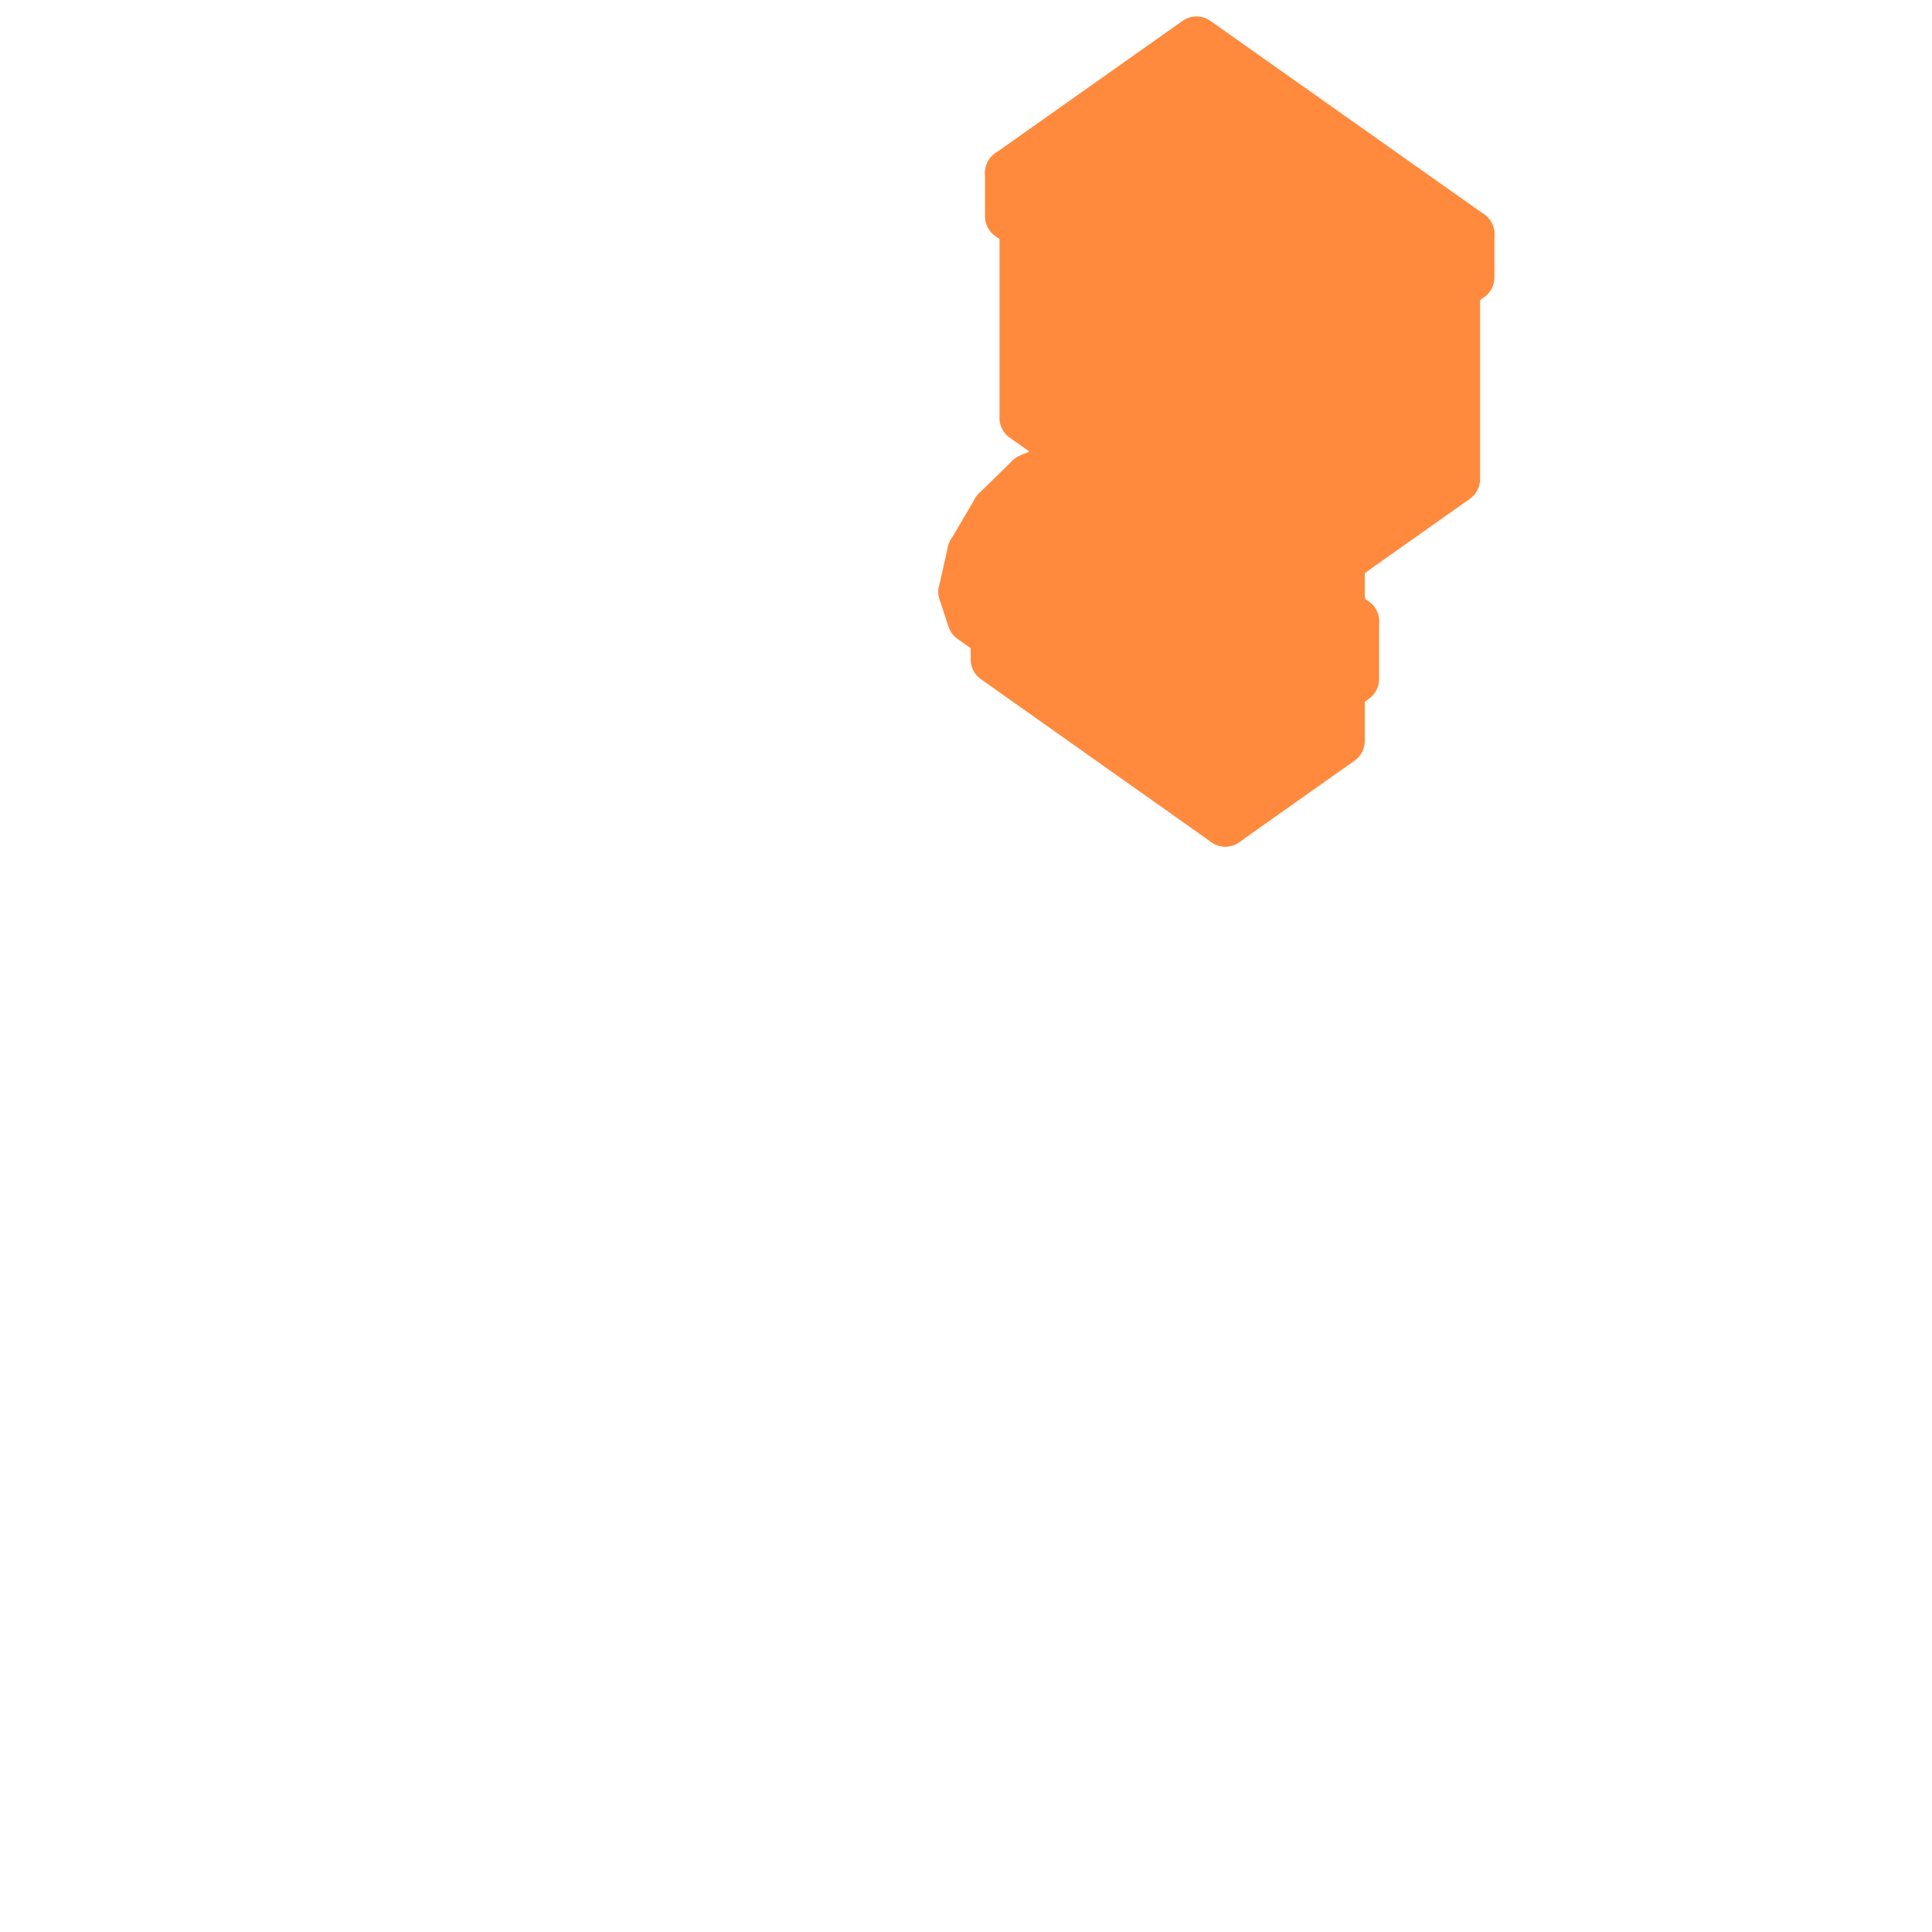
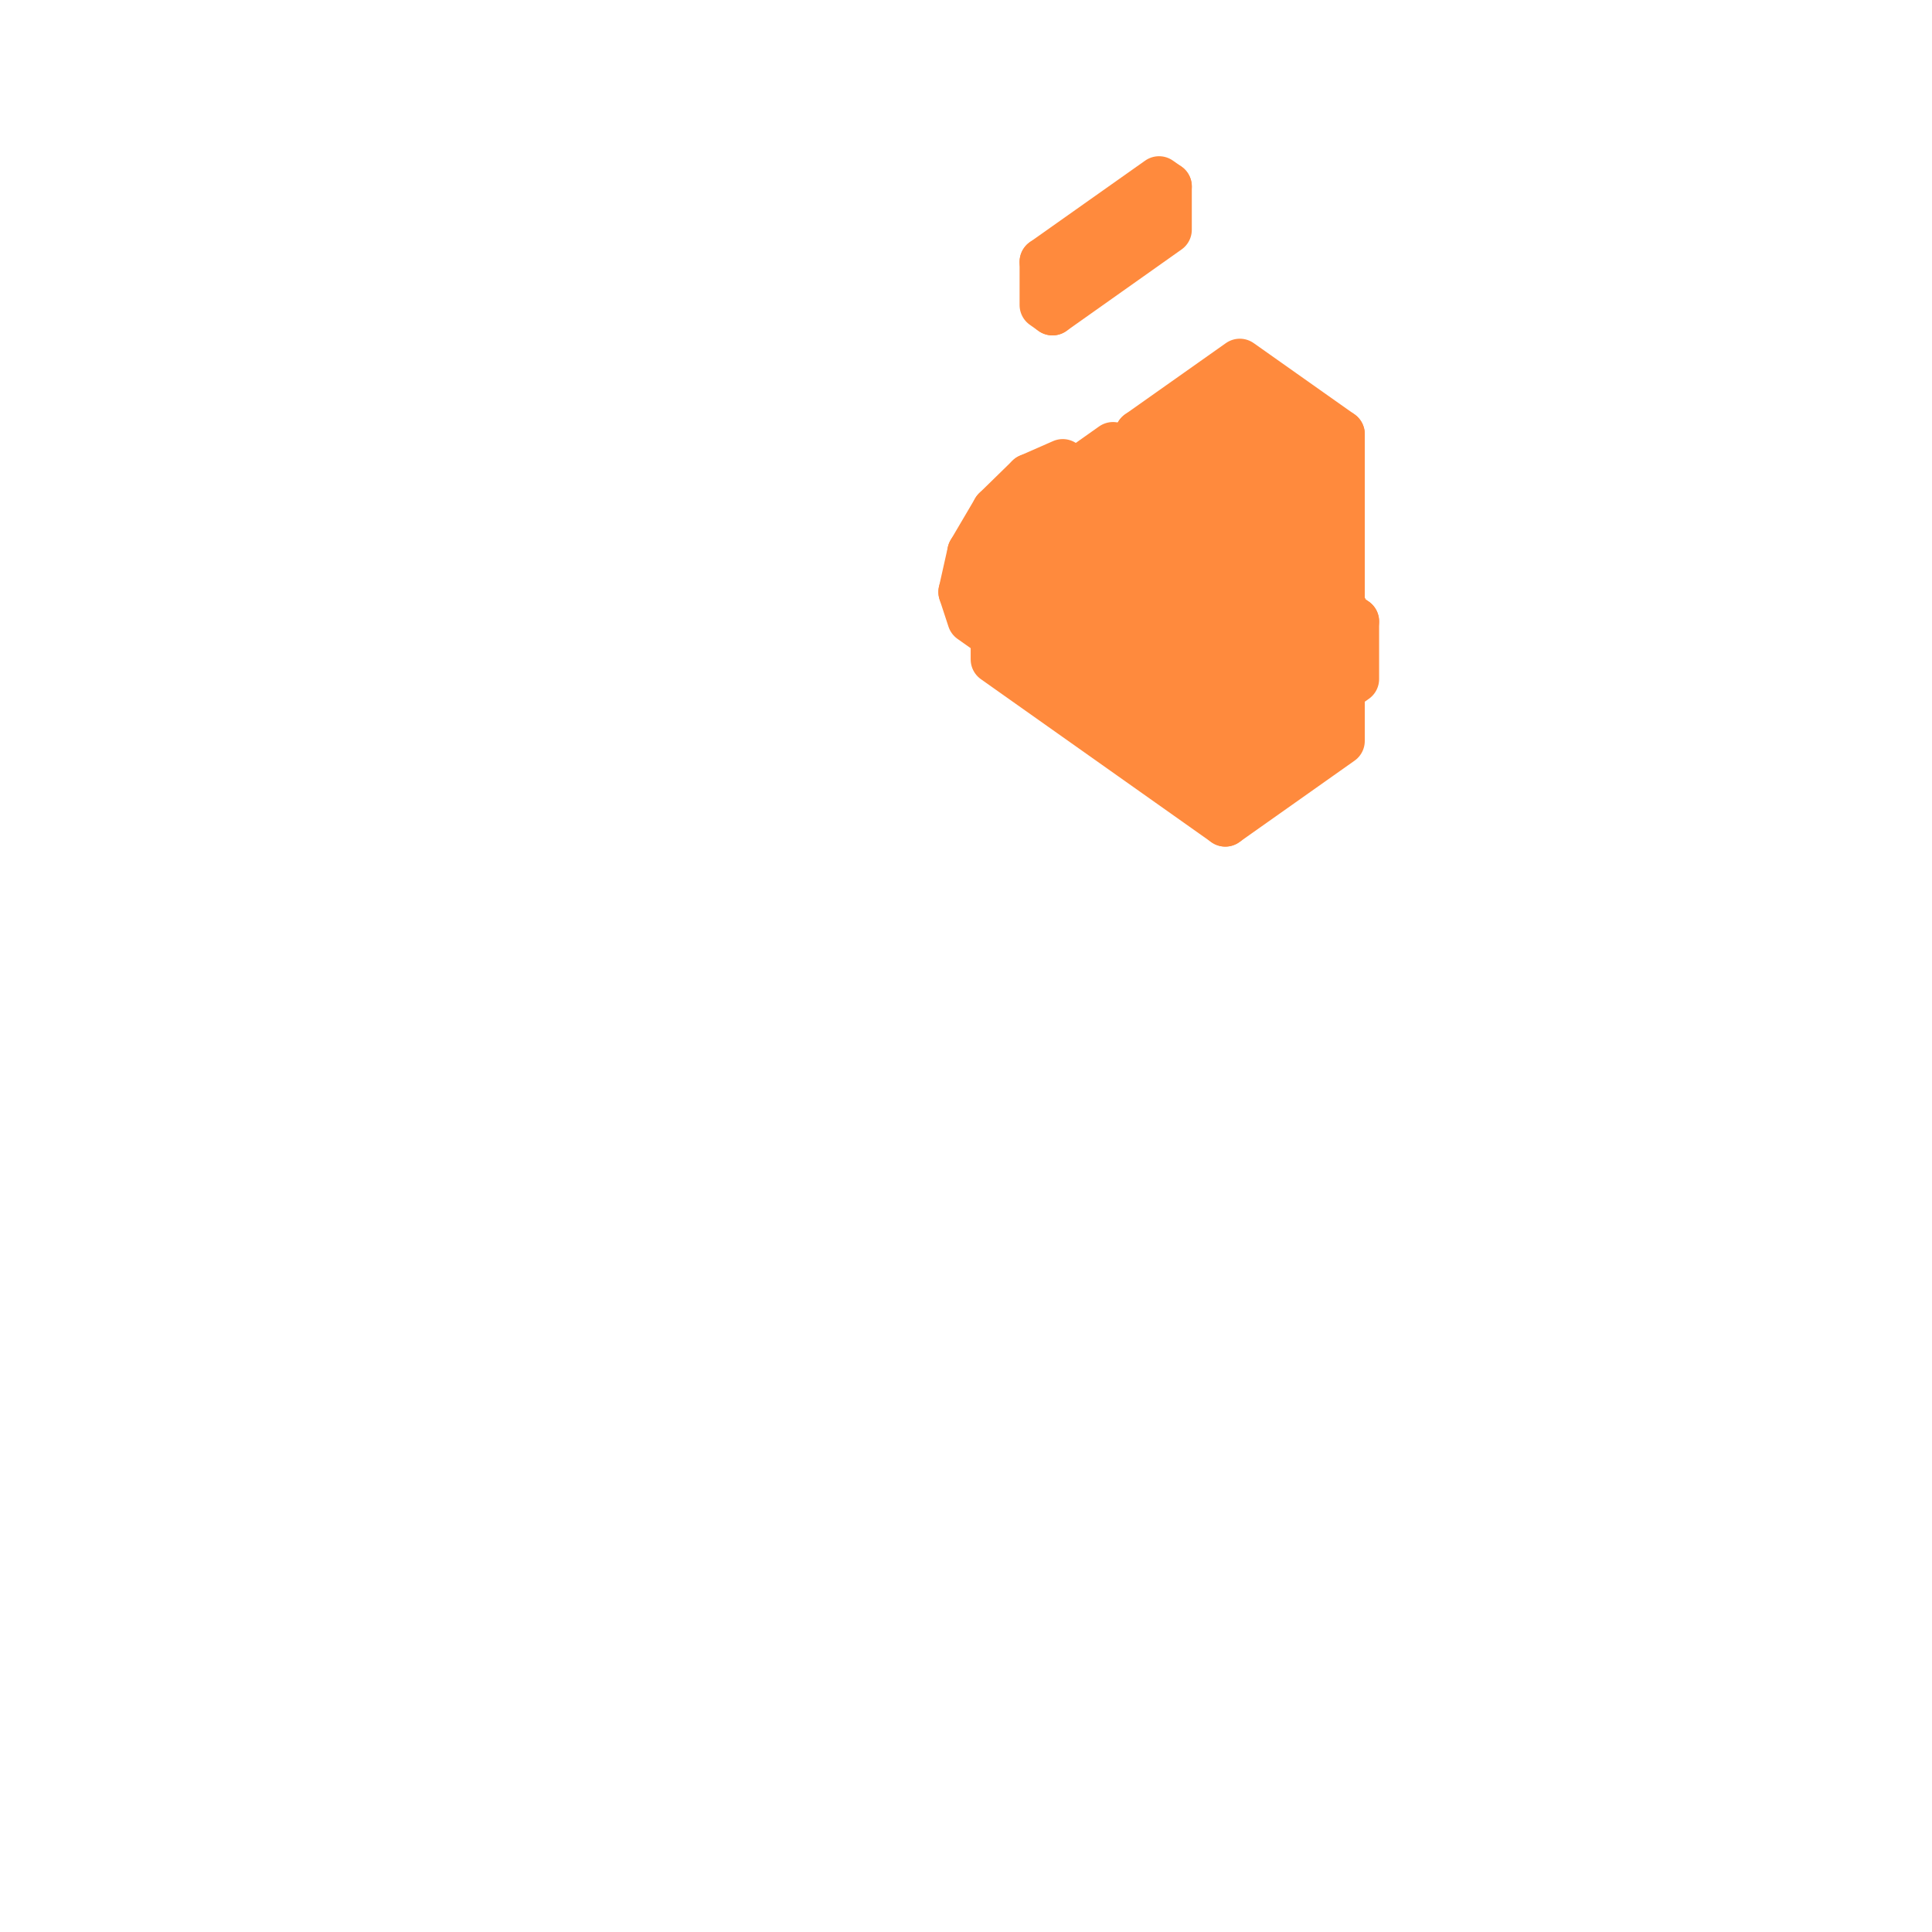
<svg xmlns="http://www.w3.org/2000/svg" viewBox="0 0 128 128" width="128" height="128" data-part-id="jugg_body" data-type="body" data-direction="west">
  <g stroke="#ff8a3d" stroke-width="3.2" stroke-linejoin="round">
    <path d="M66.81 42.75 L68.43 43.22 L70.64 42.25 L72.86 40.09 L74.48 37.32 L75.07 34.69 L74.48 32.89 L72.86 32.42 L70.64 33.39 L68.43 35.55 L66.81 38.32 L66.21 40.95 Z" fill="#ff8a3d" stroke="#ff8a3d" stroke-width="3.2" />
    <path d="M76.6 37.79 L83.28 42.52 L83.28 39.65 L76.6 34.93 Z" fill="#ff8a3d" />
    <path d="M70.64 33.39 L72.86 32.42 L70.41 30.69 L68.2 31.66 Z" fill="#ff8a3d" stroke="#ff8a3d" stroke-width="3.2" />
    <path d="M66.81 42.75 L66.21 40.95 L63.77 39.22 L64.36 41.02 Z" fill="#ff8a3d" stroke="#ff8a3d" stroke-width="3.2" />
    <path d="M83.76 39.32 L77.08 34.59 L76.6 34.93 L83.28 39.65 Z" fill="#ff8a3d" />
    <path d="M66.21 40.95 L66.81 38.32 L64.36 36.59 L63.77 39.22 Z" fill="#ff8a3d" stroke="#ff8a3d" stroke-width="3.2" />
    <path d="M68.43 35.55 L70.64 33.39 L68.2 31.66 L65.99 33.82 Z" fill="#ff8a3d" stroke="#ff8a3d" stroke-width="3.2" />
    <path d="M83.28 42.52 L83.76 42.18 L83.76 39.32 L83.28 39.65 Z" fill="#ff8a3d" />
    <path d="M66.81 38.32 L68.43 35.55 L65.99 33.82 L64.36 36.59 Z" fill="#ff8a3d" stroke="#ff8a3d" stroke-width="3.2" />
    <path d="M65.91 43.69 L81.18 54.49 L81.18 46.85 L65.91 36.05 Z" fill="#ff8a3d" />
    <path d="M88.82 41.45 L73.55 30.65 L65.91 36.05 L81.18 46.85 Z" fill="#ff8a3d" />
    <path d="M89.01 40.36 L73.74 29.56 L65.72 35.23 L80.99 46.03 Z" fill="#ff8a3d" />
    <path d="M81.18 54.49 L88.82 49.09 L88.82 41.45 L81.18 46.85 Z" fill="#ff8a3d" />
    <path d="M65.72 36.19 L80.99 46.99 L80.99 46.03 L65.72 35.23 Z" fill="#ff8a3d" />
    <path d="M89.77 41.17 L82.14 35.77 L74.5 41.17 L82.14 46.57 Z" fill="#ff8a3d" />
    <path d="M82.14 50.39 L89.77 44.99 L89.77 41.17 L82.14 46.57 Z" fill="#ff8a3d" />
    <path d="M74.5 44.99 L82.14 50.39 L82.14 46.57 L74.5 41.17 Z" fill="#ff8a3d" />
    <path d="M80.99 46.99 L89.01 41.32 L89.01 40.36 L80.99 46.03 Z" fill="#ff8a3d" />
    <path d="M82.14 47.81 L88.82 43.08 L88.82 28.76 L82.14 33.49 Z" fill="#ff8a3d" />
    <path d="M75.46 43.08 L82.14 47.81 L82.14 33.49 L75.46 28.76 Z" fill="#ff8a3d" />
    <path d="M69.73 20.62 L77.36 15.22 L77.36 12.35 L69.73 17.75 Z" fill="#ff8a3d" />
    <path d="M77.36 12.35 L76.79 11.95 L69.15 17.35 L69.73 17.75 Z" fill="#ff8a3d" />
    <path d="M88.82 28.76 L82.14 24.04 L75.46 28.76 L82.14 33.49 Z" fill="#ff8a3d" />
    <path d="M69.15 20.21 L69.73 20.62 L69.73 17.75 L69.15 17.35 Z" fill="#ff8a3d" />
-     <path d="M67.82 27.69 L85.0 39.84 L85.0 26.48 L67.82 14.33 Z" fill="#ff8a3d" />
-     <path d="M96.46 18.38 L79.27 6.23 L67.82 14.33 L85.0 26.48 Z" fill="#ff8a3d" />
-     <path d="M85.0 39.84 L96.46 31.74 L96.46 18.38 L85.0 26.48 Z" fill="#ff8a3d" />
-     <path d="M97.41 15.51 L79.27 2.69 L66.86 11.46 L85.0 24.29 Z" fill="#ff8a3d" />
-     <path d="M66.86 14.33 L85.0 27.15 L85.0 24.29 L66.86 11.46 Z" fill="#ff8a3d" />
-     <path d="M85.0 27.15 L97.41 18.38 L97.41 15.51 L85.0 24.29 Z" fill="#ff8a3d" />
  </g>
</svg>
